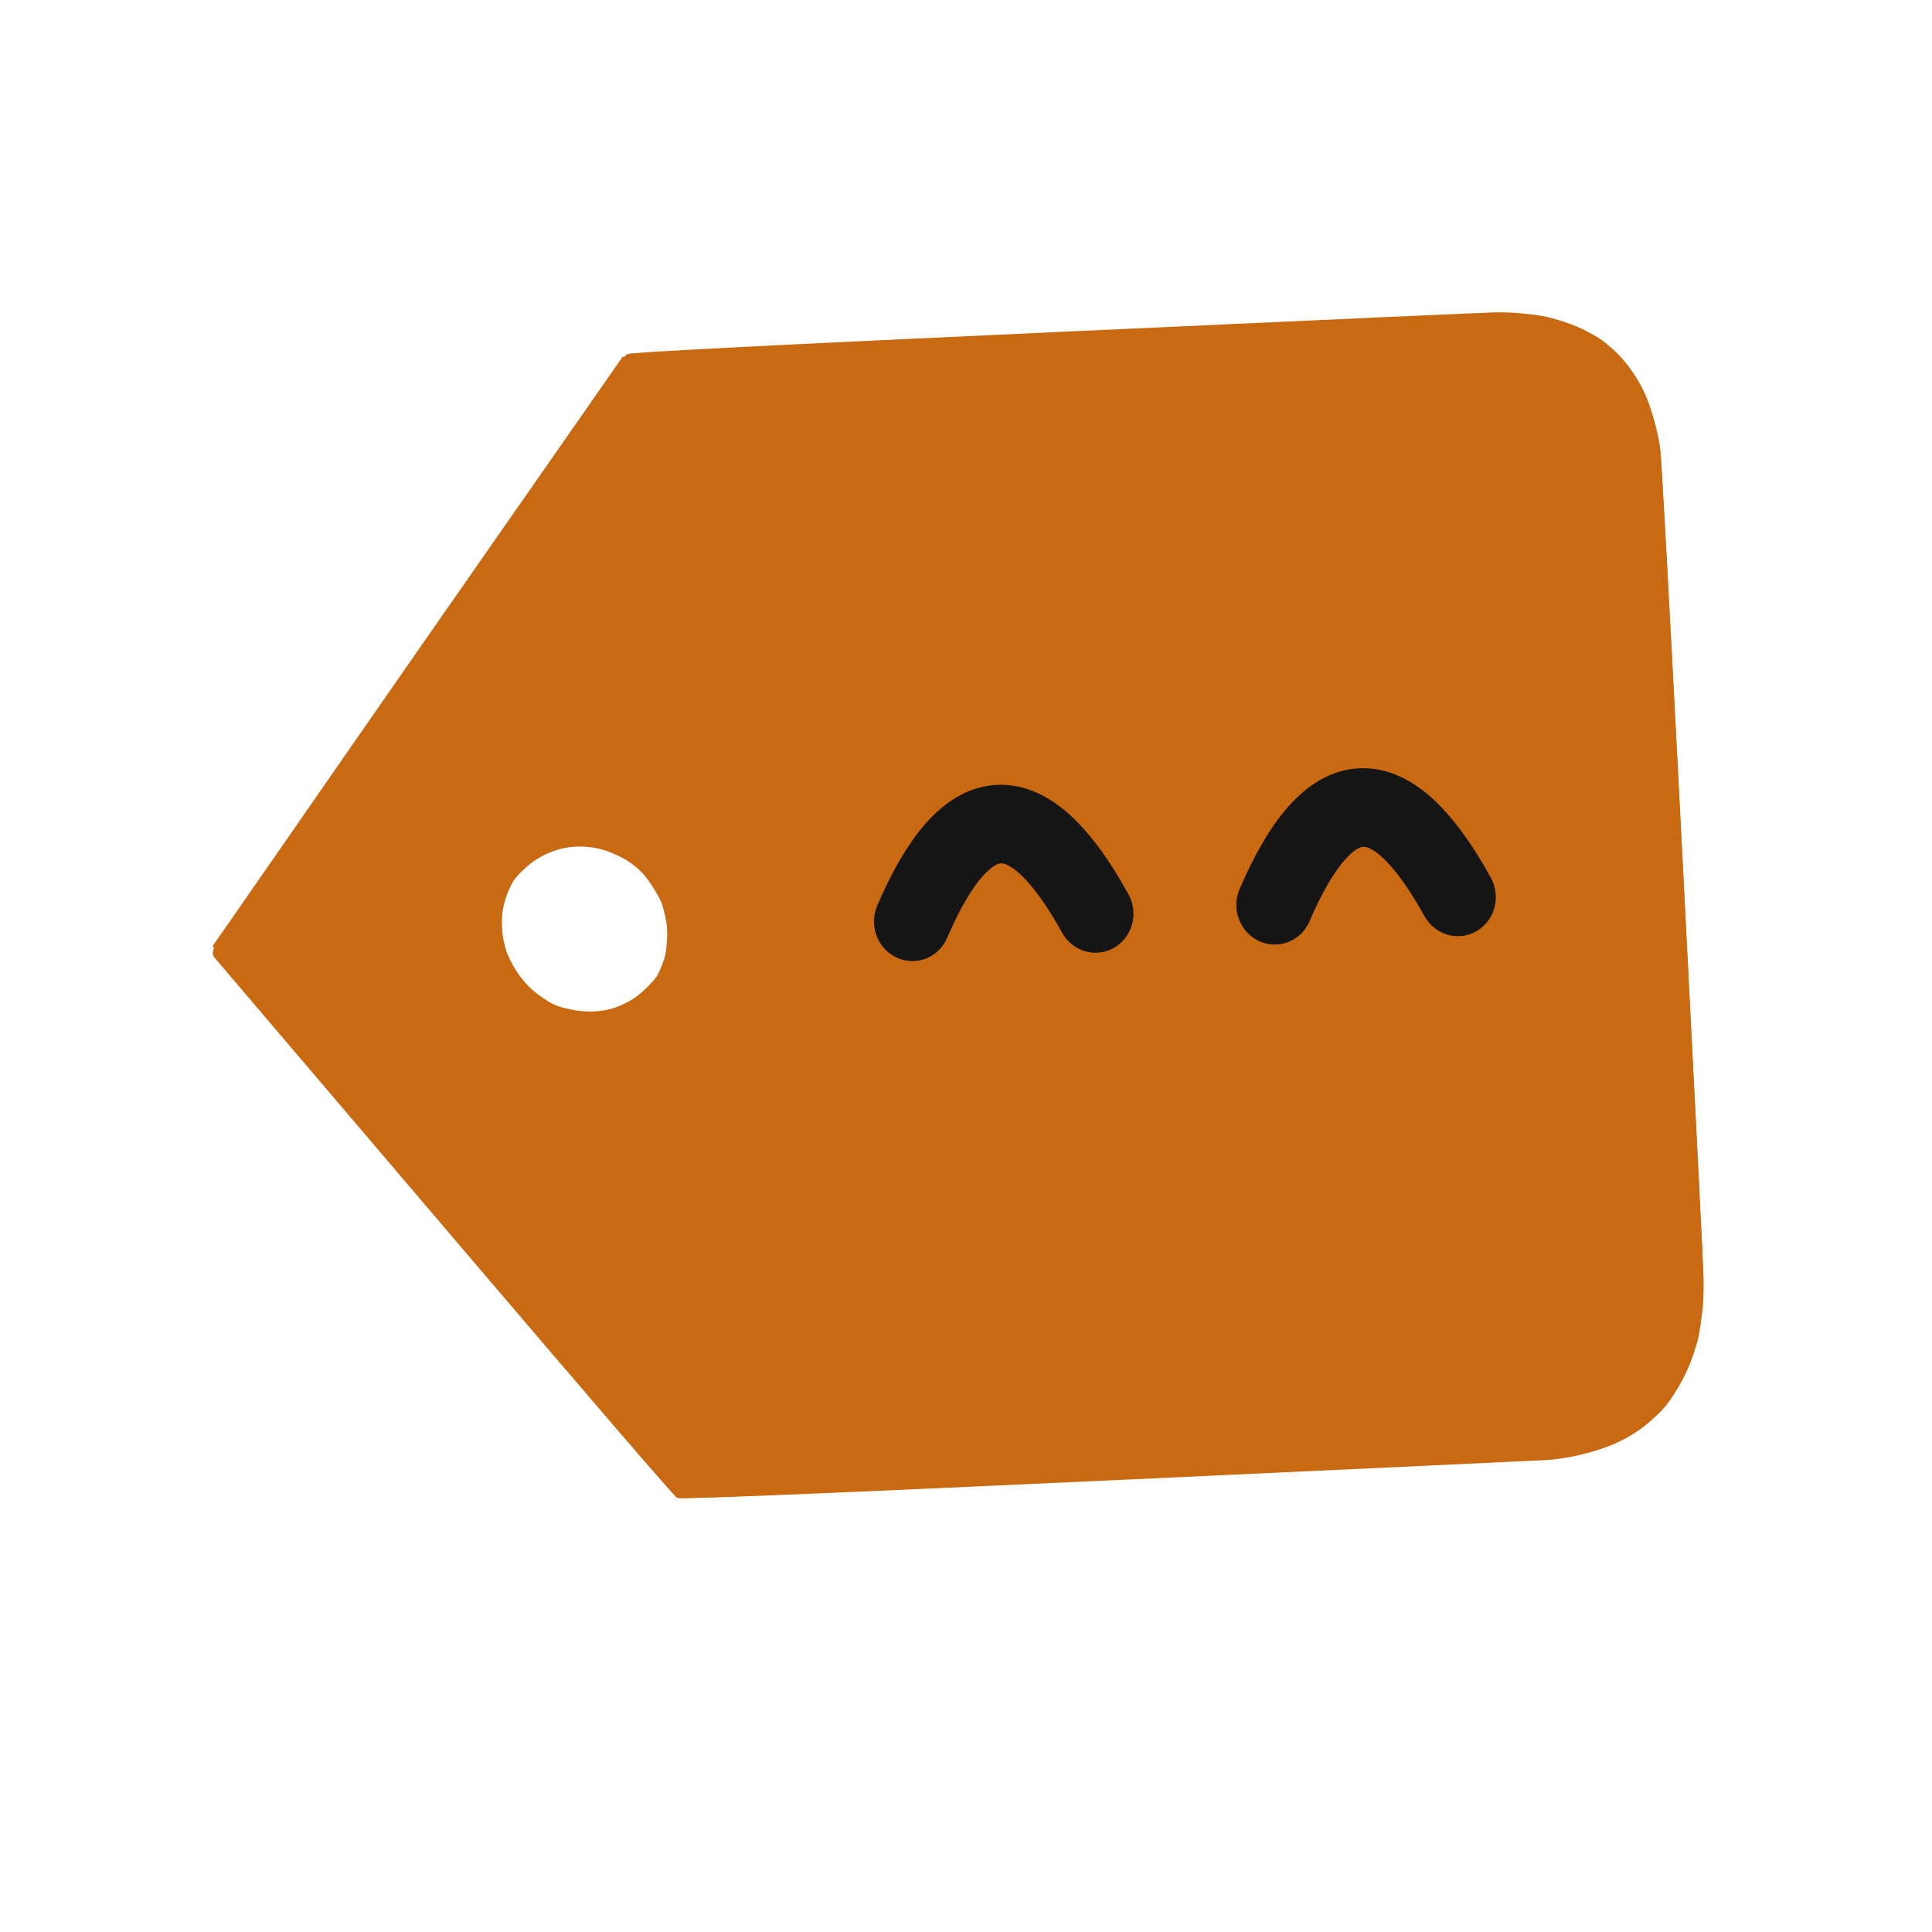
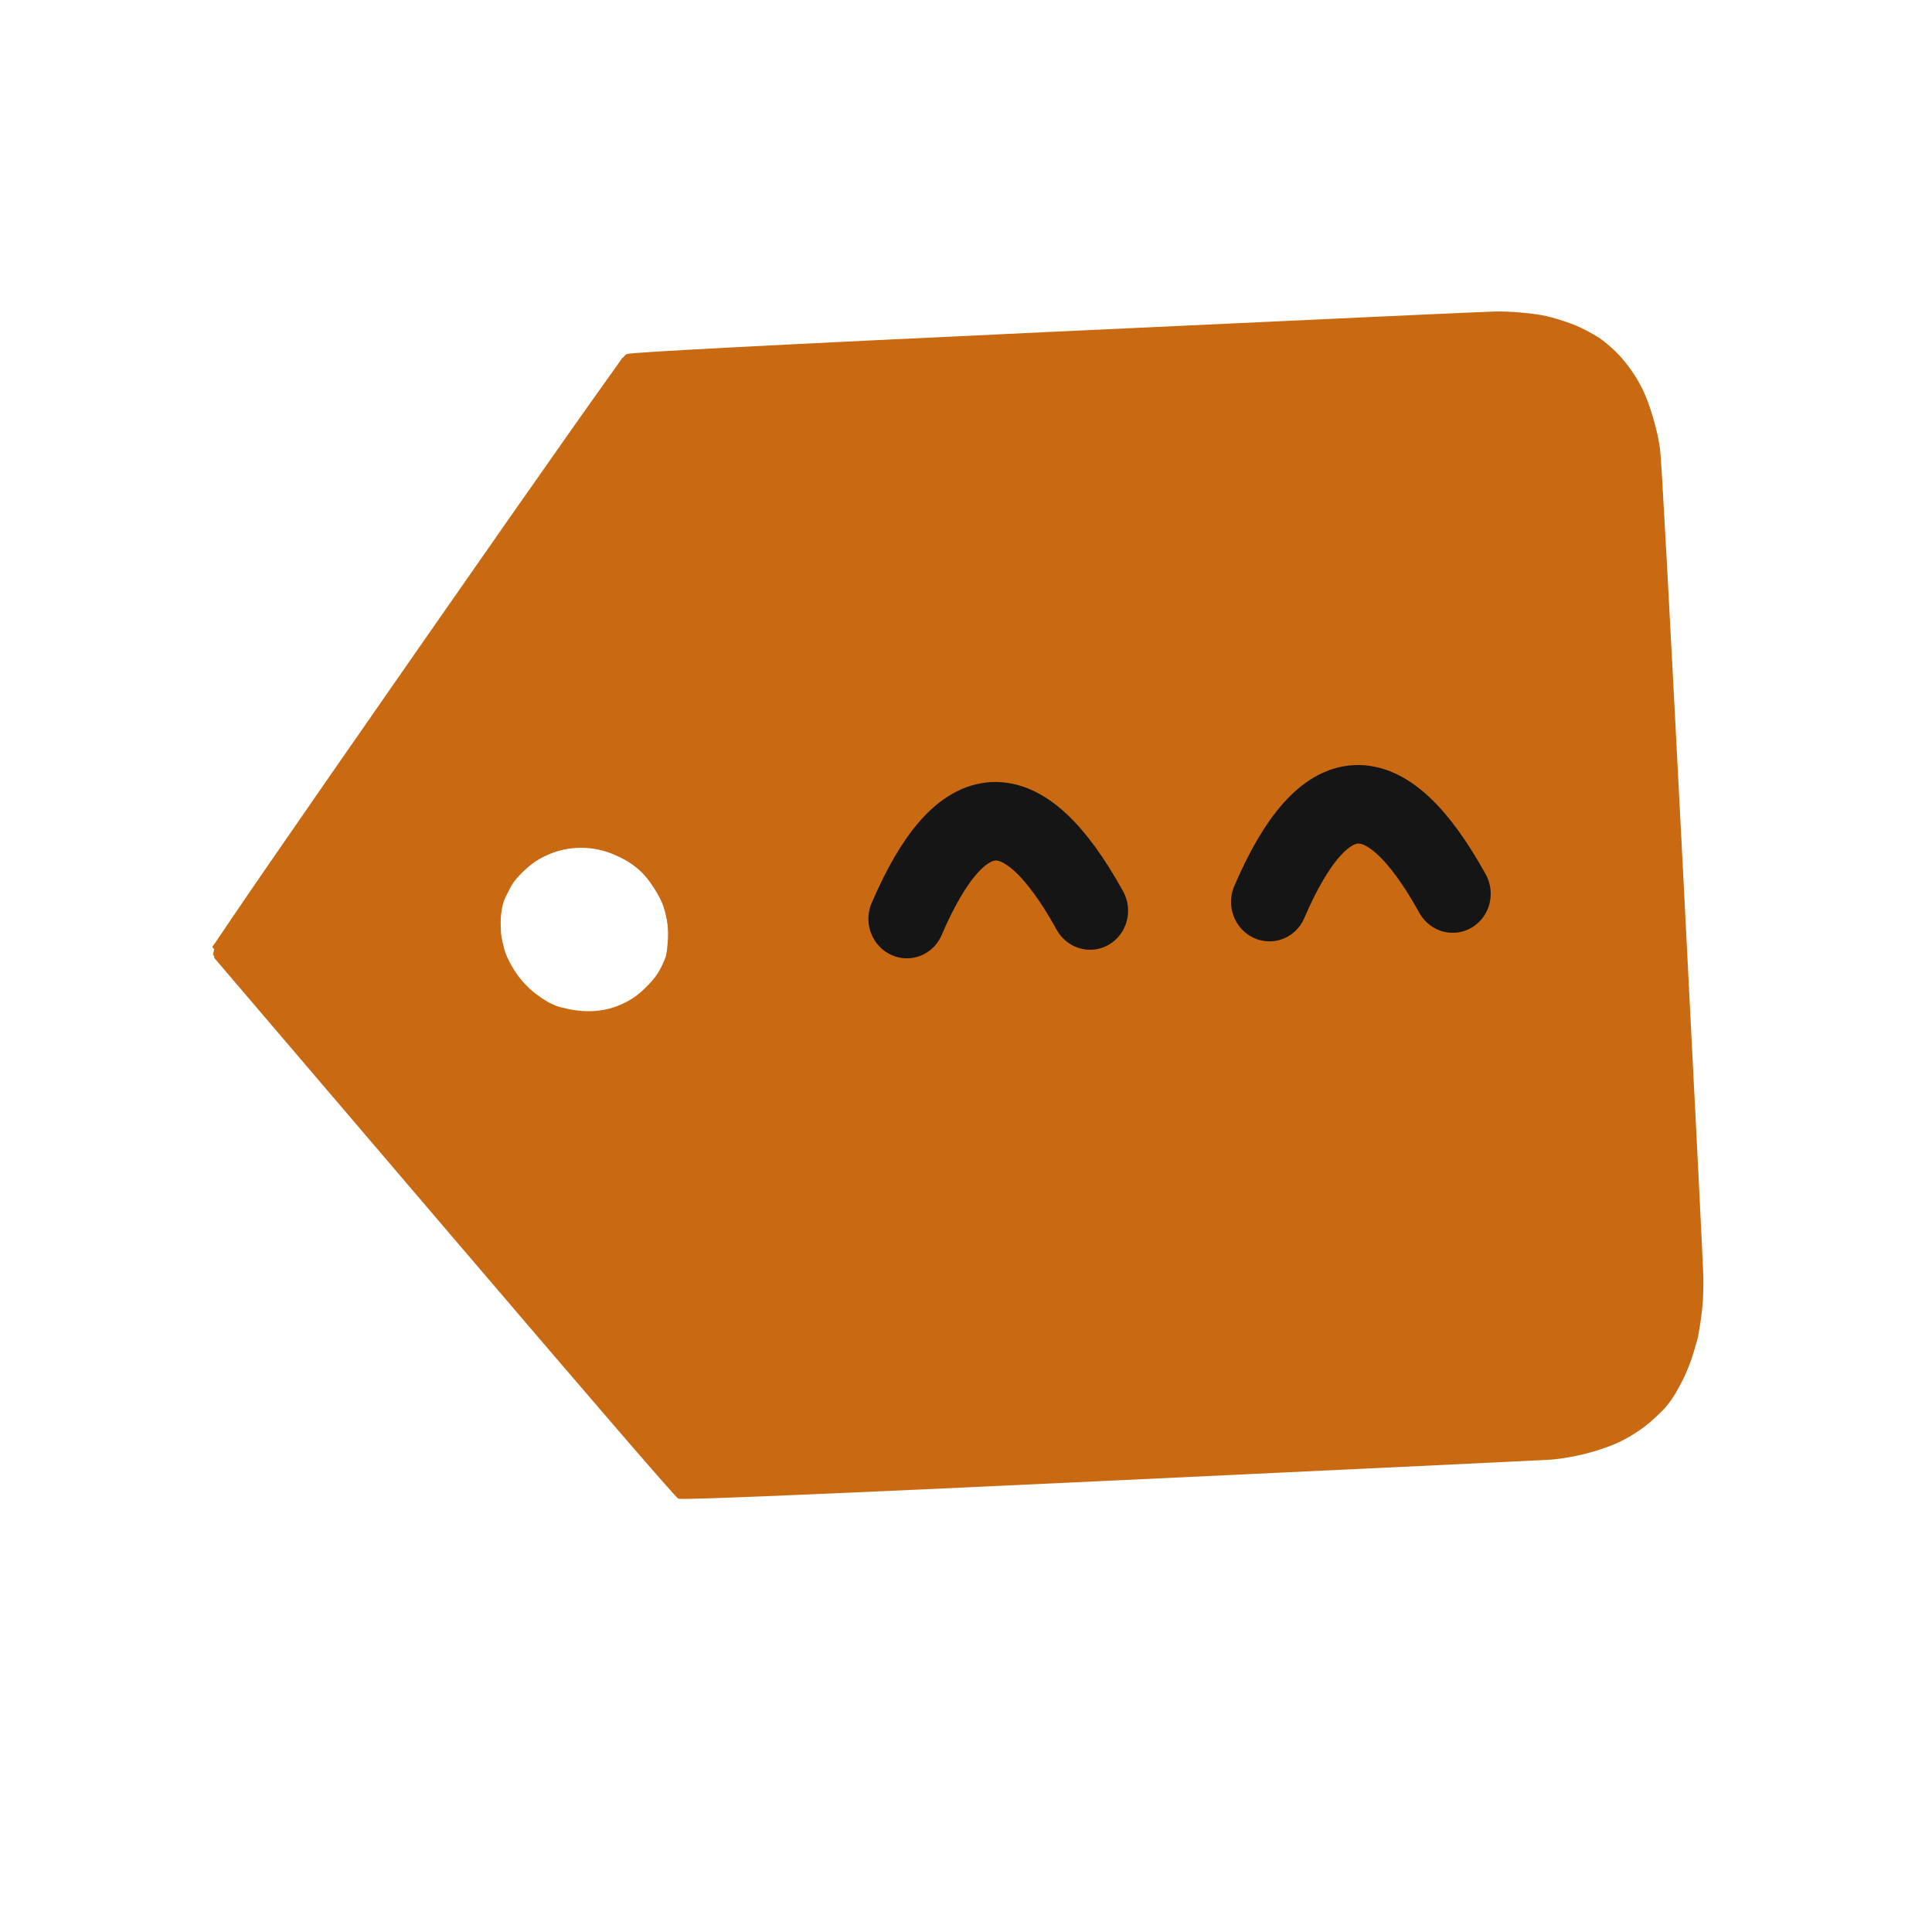
- <svg xmlns="http://www.w3.org/2000/svg" viewBox="0 0 100 100" width="160" height="160" role="img" aria-label="Negociador Trato" overflow="visible">
+ <svg xmlns="http://www.w3.org/2000/svg" viewBox="0 0 100 100" width="256" height="256" role="img" aria-label="Negociador Trato" overflow="visible">
  <defs>
    <path id="oba-1lnxyq1-11" d="M35.08 21.6q-.22.2-11.28 14.15t-11.12 14.18l-.06.23 11.26 14.17q11.26 14.17 11.34 14.22t22.58.05 23.4-.08 1.58-.22 1.13-.29.9-.38.93-.58.7-.57.56-.68.58-.9.4-.89.27-.9.21-1.13.12-1.35 0-21.15-.1-21.19-.17-1.12-.24-.86-.24-.68-.34-.68-.57-.86-.54-.63-.59-.49-.9-.55-.98-.43-.9-.26-1.13-.2-1.35-.11-22.95-.02l-22.28 0ZM30.35 45.29q-.45.11-.9.32t-.68.35-.67.59-.72.9-.44.9-.23.9-.06.9.11.9.29.9.52.9.66.75.78.57.9.42.9.22.9.05.89-.13.9-.31.79-.43.57-.46.42-.45.44-.67.41-.9.2-.9.02-.9-.14-.9-.32-.9-.57-.9-.64-.7-.73-.51-.9-.41-.9-.21-.9-.03-.9.14Z" fill-rule="evenodd" />
    <path id="oba-1lnxyq1-12" d="M23.61 35.52q-11.25 14.18-11.31 14.41l-.06.23 11.31 14.25q11.31 14.25 11.53 14.37t22.72.11 22.95-.02 1.13-.1 1.35-.26 1.12-.35.79-.37.68-.42.56-.43.45-.44.54-.7.53-.9.36-.82.31-1.13.22-1.2.08-1.12.01-21.15-.09-21.15-.23-1.35-.32-1.13-.4-.9-.57-.9-.72-.82-.62-.53-.68-.42-1.12-.51-1.12-.35-1.13-.19-1.35-.11-22.95-.02-22.5.12-11.47 14.3ZM29.91 45.73q-.45.17-.68.3t-.68.51-.67.67-.45.72-.34.88-.14.9.03.9.14.71.31.72.56.86.67.67.57.41.45.23.67.2.9.14.9-.03.9-.22.77-.35.68-.51.64-.68.49-.81.31-.9.12-.9-.06-.9-.14-.67-.31-.68-.47-.75-.45-.5-.48-.38-.68-.38-.87-.32-.89-.13-.9.05-.9.24Z" fill-rule="evenodd" />
    <path id="oba-1lnxyq1-13" d="M23.55 35.44q-11.31 14.26-11.37 14.49l-.06.23 11.37 14.33q11.37 14.33 11.59 14.42t22.72.08 22.95-.02 1.13-.1 1.35-.26 1.12-.35.89-.42.9-.6.69-.59.46-.54.49-.76.44-.9.26-.67.22-.9.19-1.13.08-1.12.01-21.15-.09-21.15-.23-1.35-.32-1.13-.39-.9-.56-.91-.78-.88-.68-.58-.68-.41-1.12-.5-1.12-.35-1.13-.19-1.35-.11-22.95-.02-22.5.09-11.53 14.35ZM30.35 45.7q-.45.12-.9.35t-.87.59-.59.59-.42.68-.38.9-.15.9 0 .67.12.67.32.9.6.9.65.66.5.35.68.31.9.24.9.05.89-.14.9-.34.91-.61.67-.68.44-.74.28-.67.12-.67.04-.9-.15-.9-.38-.9-.42-.68-.61-.61-.67-.51-.68-.3-.9-.23-.9-.03-.9.15Z" fill-rule="evenodd" />
    <path id="oba-1lnxyq1-14" d="M12 50L35 21L80 21Q89 21 89 30L89 70Q89 79 80 79L35 79ZM27 50A4.5 4.5 0 1 0 36 50A4.5 4.5 0 1 0 27 50Z" />
  </defs>
  <g transform="matrix(0.9884 -0.0498 0.0514 1.0194 -3.47 -1.22)" fill="#c96a12">
-     <use href="#oba-1lnxyq1-11" transform="matrix(0.9985 0.0045 0 0.9966 -0.25 0.43)" />
-     <use href="#oba-1lnxyq1-12" transform="matrix(0.9985 0.0045 0 0.9966 -0.16 0.29)" />
-     <use href="#oba-1lnxyq1-13" transform="matrix(0.9985 0.0045 0 0.9966 -0.07 0.16)" />
-     <use href="#oba-1lnxyq1-14" transform="matrix(0.9985 0.0045 0 0.9966 0.07 -0.06)" />
-     <use href="#oba-1lnxyq1-13" transform="matrix(0.9985 0.0045 0 0.9966 0.22 -0.27)" />
-     <use href="#oba-1lnxyq1-12" transform="matrix(0.9985 0.0045 0 0.9966 0.31 -0.41)" />
-     <use href="#oba-1lnxyq1-11" transform="matrix(0.9985 0.0045 0 0.9966 0.4 -0.54)" />
-     <g transform="matrix(0.9985 0.0045 0 0.9966 1.03 -1.49)">
+     <use href="#oba-1lnxyq1-11" transform="matrix(0.9993 0.0035 0 0.9959 -0.19 0.57)" />
+     <use href="#oba-1lnxyq1-12" transform="matrix(0.9993 0.0035 0 0.9959 -0.13 0.42)" />
+     <use href="#oba-1lnxyq1-13" transform="matrix(0.9993 0.0035 0 0.9959 -0.06 0.27)" />
+     <use href="#oba-1lnxyq1-14" transform="matrix(0.9993 0.0035 0 0.9959 0.04 0.03)" />
+     <use href="#oba-1lnxyq1-13" transform="matrix(0.9993 0.0035 0 0.9959 0.14 -0.21)" />
+     <use href="#oba-1lnxyq1-12" transform="matrix(0.9993 0.0035 0 0.9959 0.2 -0.36)" />
+     <use href="#oba-1lnxyq1-11" transform="matrix(0.9993 0.0035 0 0.9959 0.27 -0.51)" />
+     <g transform="matrix(0.9993 0.0035 0 0.9959 0.71 -1.56)">
      <path d="M47.7 51.83Q52.5 42.3 57.3 51.83" fill="none" stroke="#151515" stroke-width="4" stroke-linecap="round" />
    </g>
-     <g transform="matrix(0.9985 0.0045 0 0.9966 1.03 -1.49)">
+     <g transform="matrix(0.9993 0.0035 0 0.9959 0.71 -1.56)">
      <path d="M66.7 51.83Q71.5 42.3 76.3 51.83" fill="none" stroke="#151515" stroke-width="4" stroke-linecap="round" />
    </g>
  </g>
</svg>
